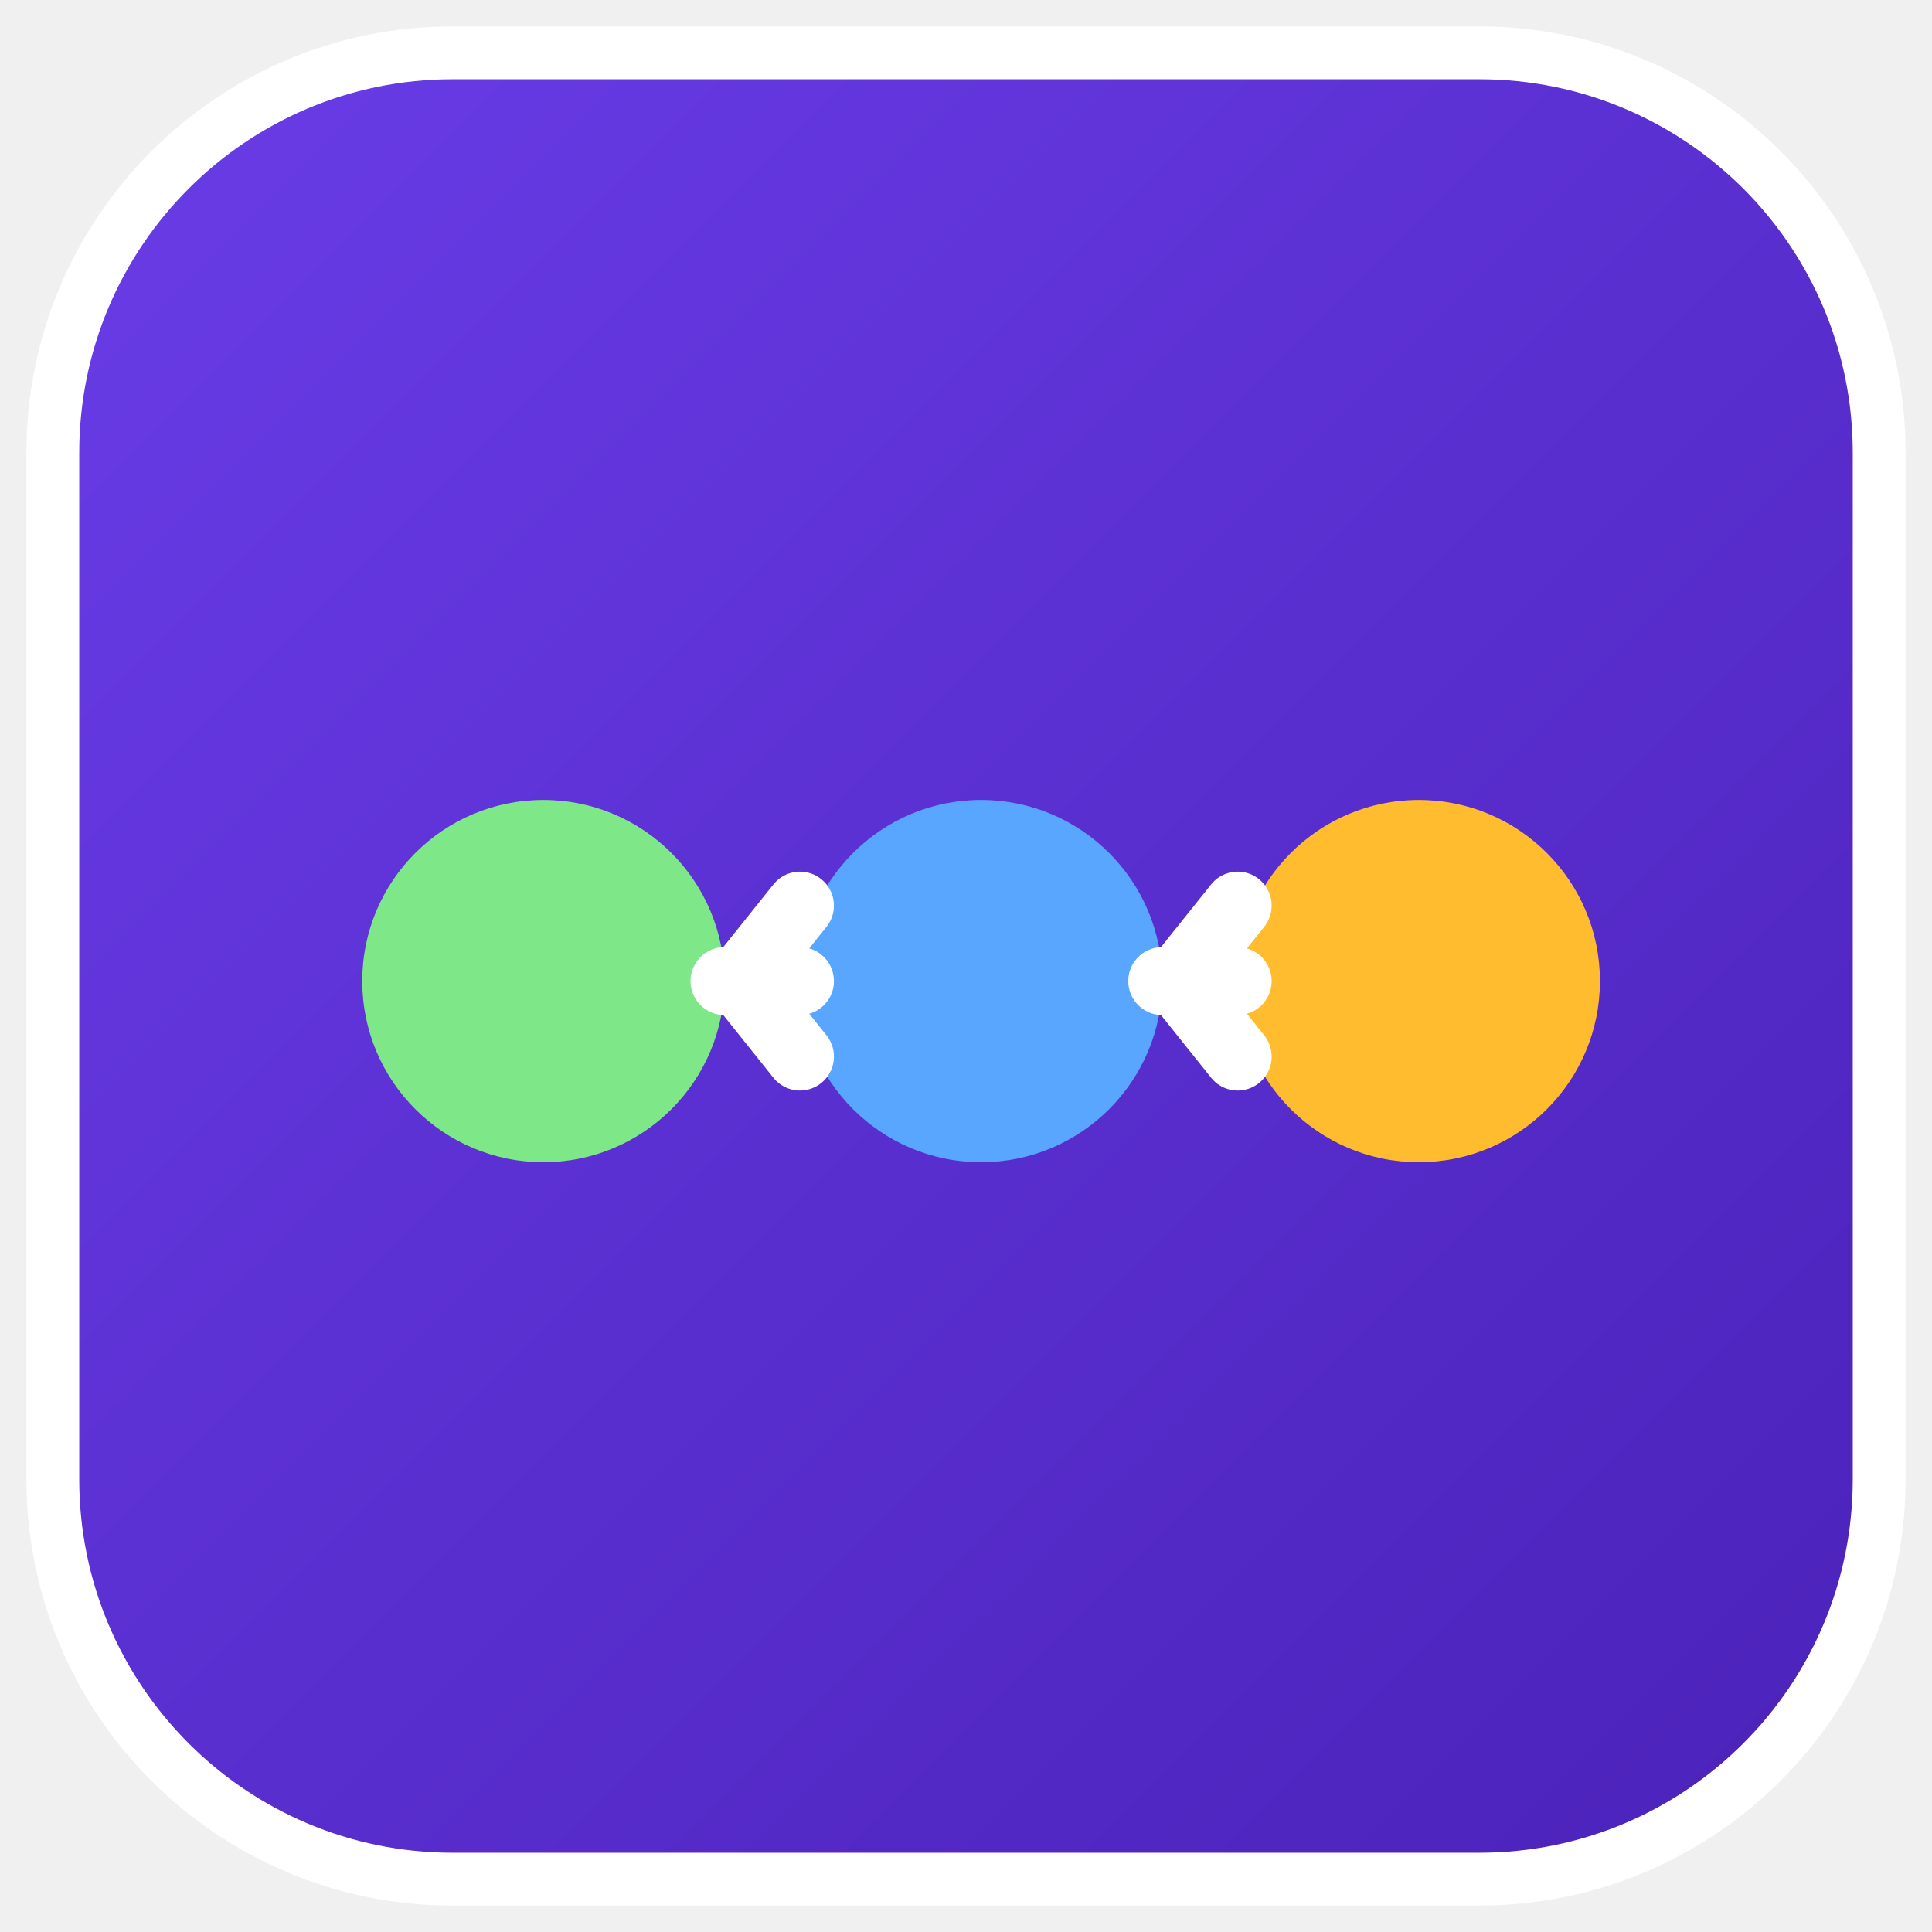
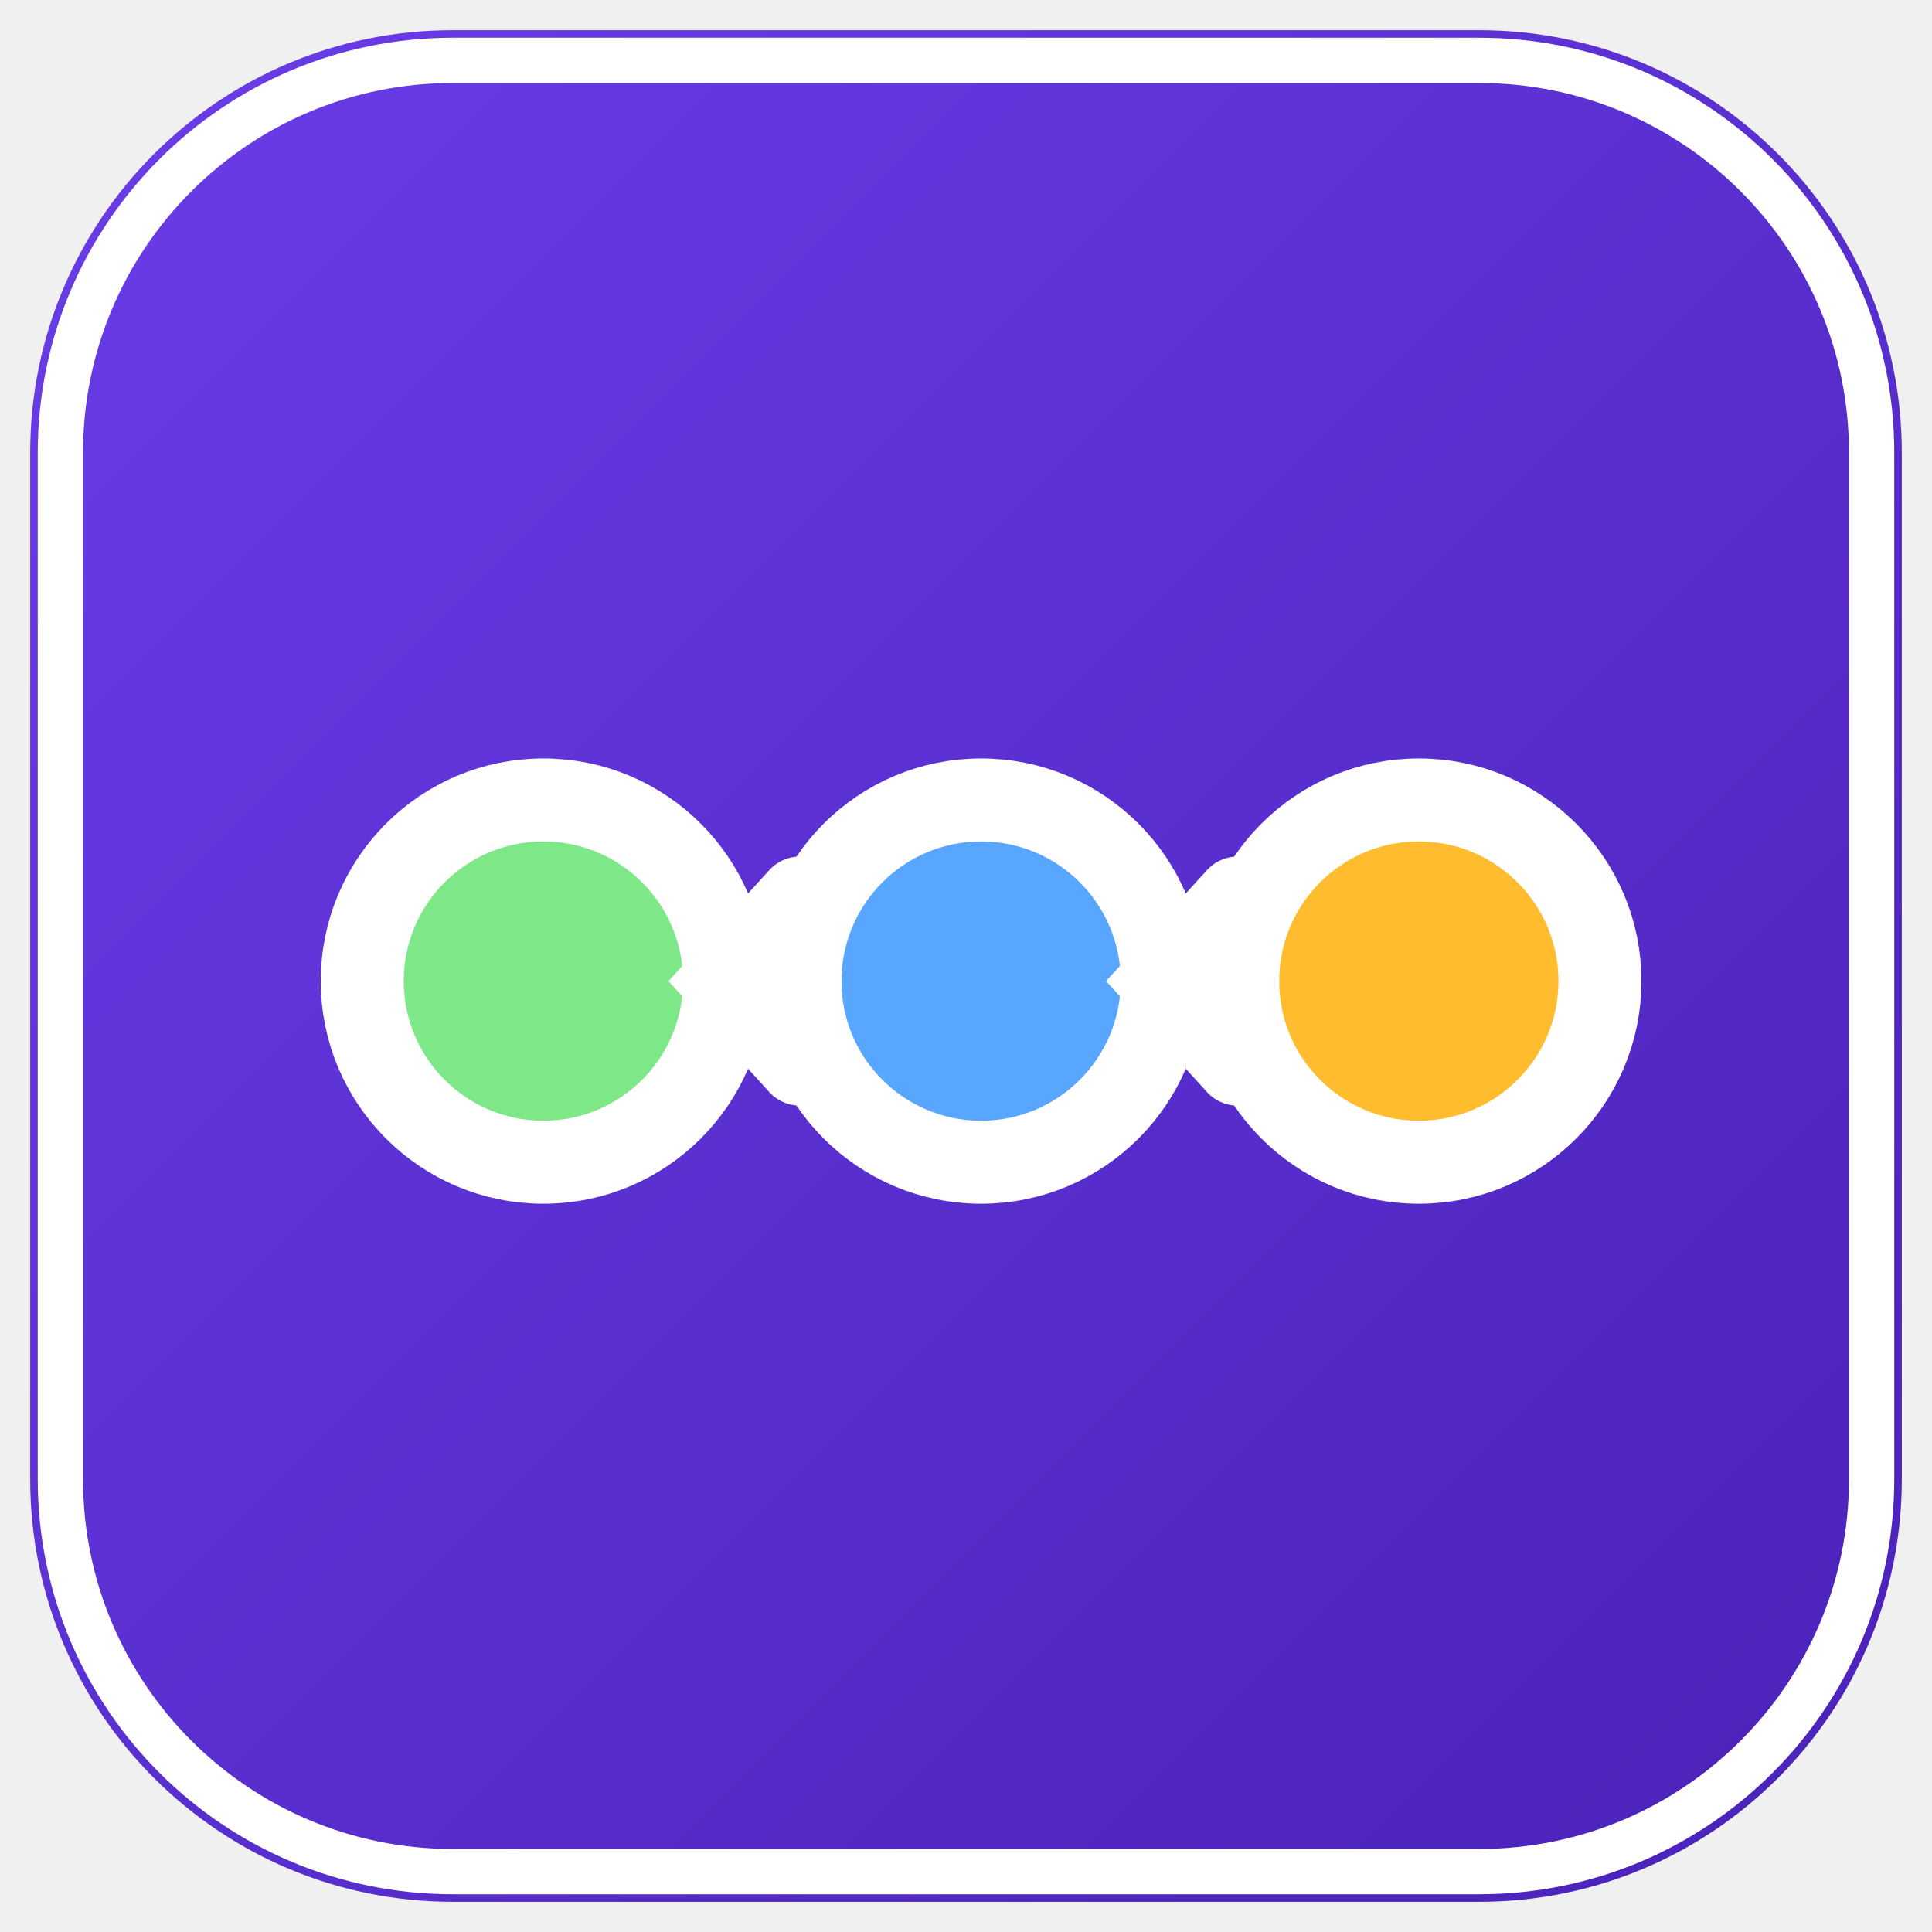
<svg xmlns="http://www.w3.org/2000/svg" viewBox="0 0 256 256" width="256" height="256">
  <defs>
    <linearGradient id="g" x1="0" y1="0" x2="1" y2="1">
      <stop offset="0" stop-color="#6A3DE8" />
      <stop offset="1" stop-color="#4A21B8" />
    </linearGradient>
  </defs>
  <rect x="4" y="4" width="248" height="248" rx="56" fill="url(#g)" />
-   <rect x="7" y="7" width="242" height="242" rx="53" fill="none" stroke="#ffffff" stroke-width="7" />
-   <g stroke="#ffffff" stroke-width="9" stroke-linecap="round" fill="none">
-     <circle cx="72" cy="130" r="24" fill="#7ee787" stroke="none" />
-     <circle cx="130" cy="130" r="24" fill="#58a6ff" stroke="none" />
-     <circle cx="188" cy="130" r="24" fill="#febc2e" stroke="none" />
+   <rect x="8" y="8" width="240" height="240" rx="52" fill="none" stroke="#ffffff" stroke-width="6" />
+   <g stroke="#ffffff" stroke-width="11" stroke-linecap="round" fill="none">
+     <circle cx="72" cy="130" r="24" fill="#7ee787" />
+     <circle cx="130" cy="130" r="24" fill="#58a6ff" />
+     <circle cx="188" cy="130" r="24" fill="#febc2e" />
    <path d="M96 130 L106 130" />
    <path d="M154 130 L164 130" />
-     <path d="M106 120 L98 130 L106 140" />
-     <path d="M164 120 L156 130 L164 140" />
+     <path d="M106 119 L96 130 L106 141" />
+     <path d="M164 119 L154 130 L164 141" />
  </g>
</svg>
